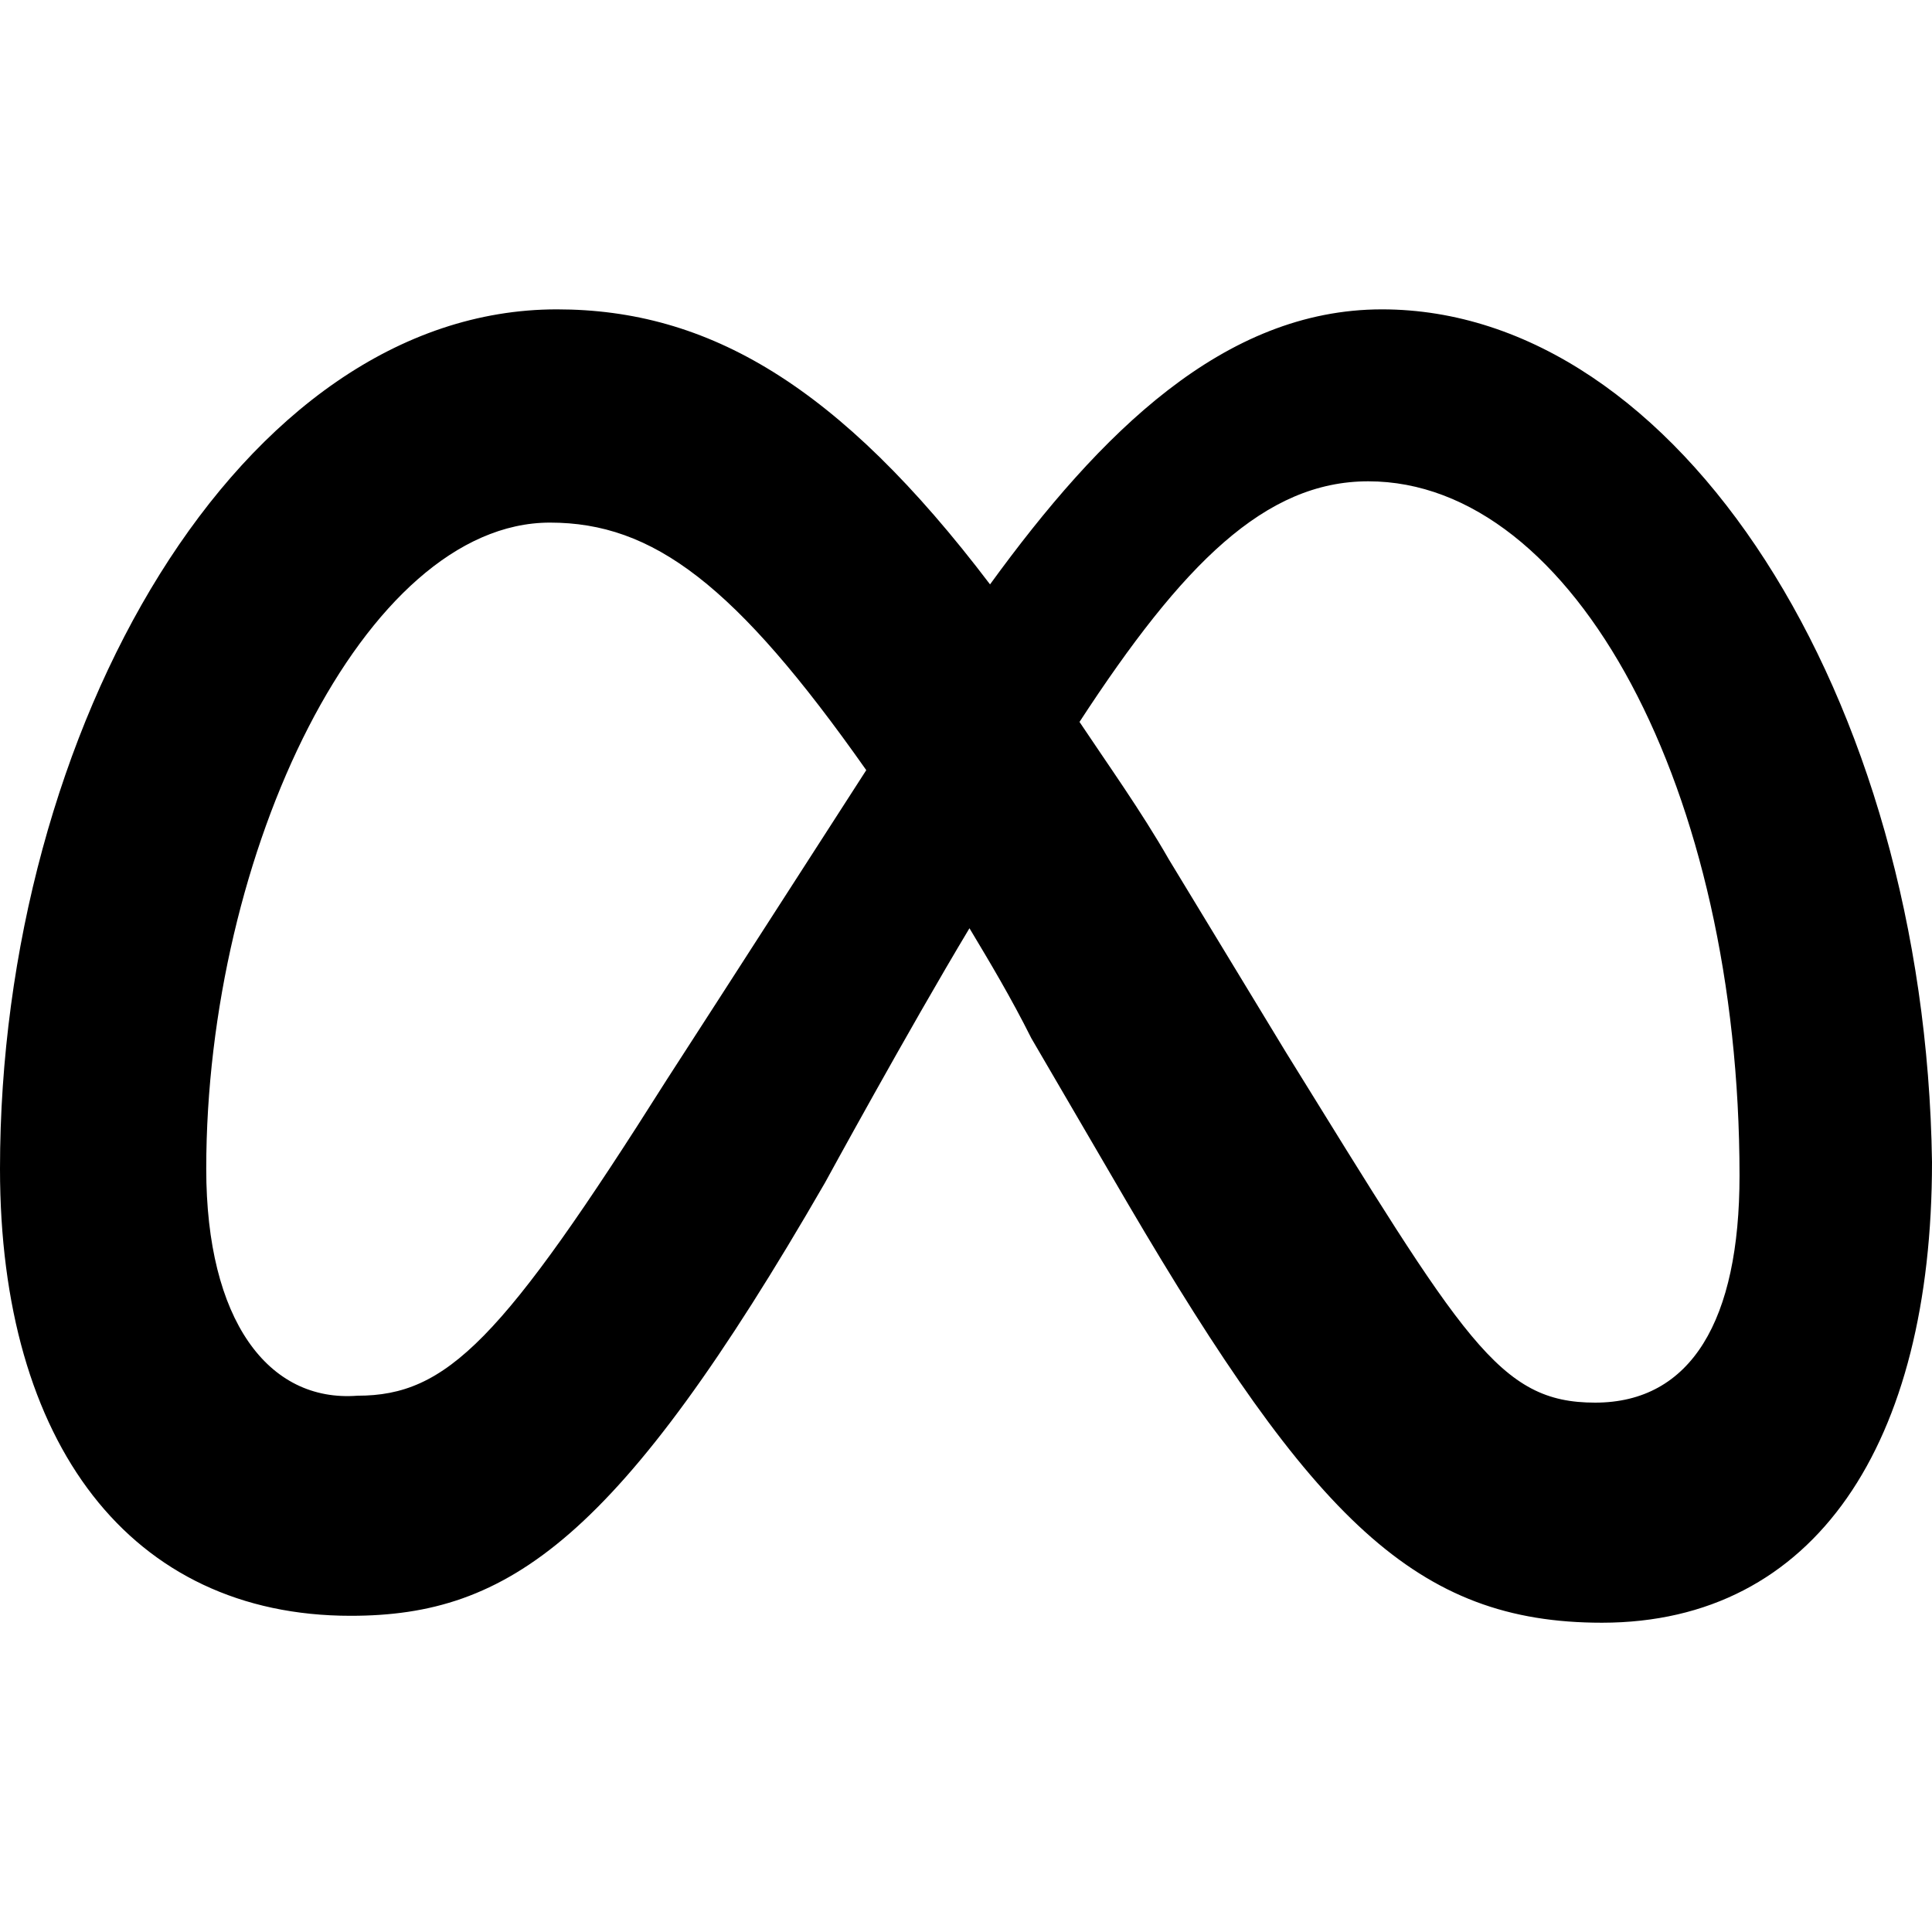
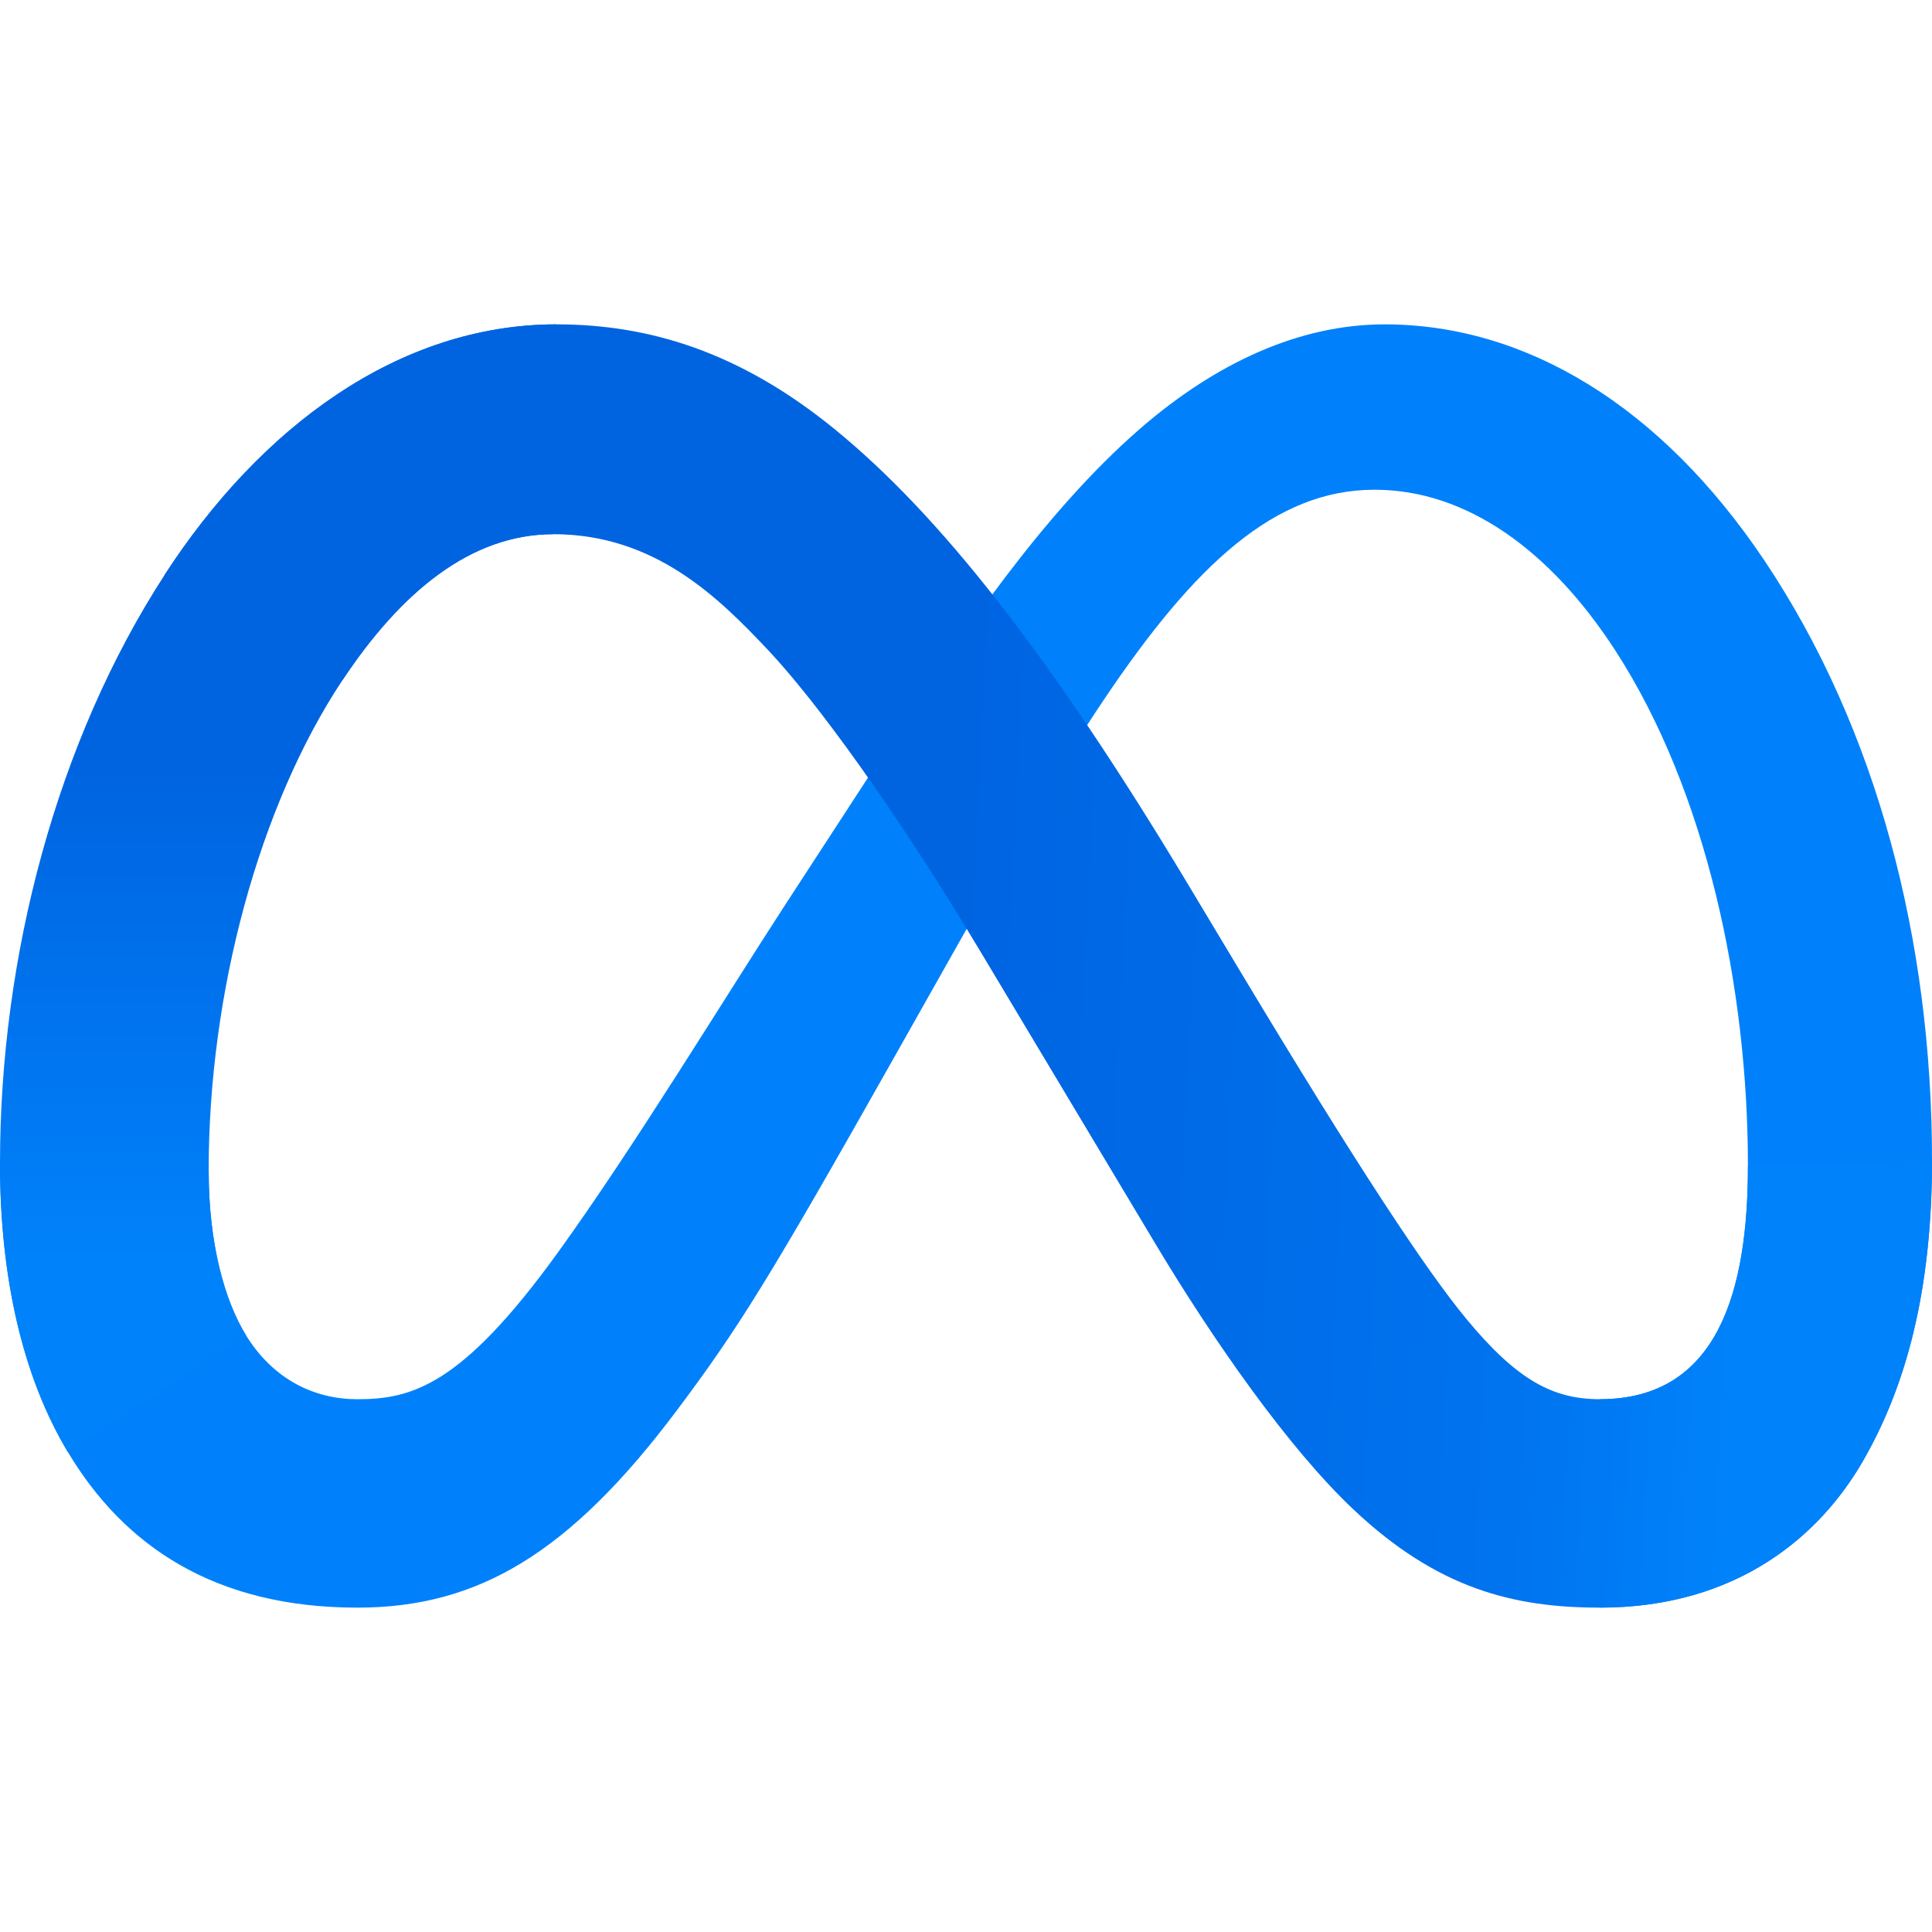
- <svg xmlns="http://www.w3.org/2000/svg" fill="#000000" width="24" height="24" viewBox="0 0 24 24" id="Camada_1" version="1.1" xml:space="preserve">
-   <defs id="defs1" />
-   <path d="m 2.562,14.52 c 0,-3.929 1.964,-8.028 4.27,-8.028 1.281,0 2.306,0.769 3.929,3.075 C 9.224,11.957 8.285,13.409 8.285,13.409 6.235,16.655 5.552,17.338 4.441,17.338 3.331,17.423 2.562,16.399 2.562,14.52 M 15.972,13.068 14.52,10.676 c -0.342,-0.598 -0.769,-1.196 -1.11,-1.708 1.281,-1.964 2.306,-2.989 3.587,-2.989 2.562,0 4.612,3.843 4.612,8.626 0,1.794 -0.598,2.819 -1.794,2.819 -1.196,0 -1.623,-0.769 -3.843,-4.356 M 12.299,7.26 C 10.42,4.783 8.797,3.843 6.918,3.843 2.989,3.843 0,9.053 0,14.52 c 0,3.416 1.623,5.552 4.356,5.552 1.964,0 3.331,-0.94 5.893,-5.381 0,0 1.025,-1.879 1.794,-3.16 0.256,0.427 0.512,0.854 0.769,1.367 l 1.196,2.05 c 2.306,3.929 3.587,5.21 5.893,5.21 C 22.548,20.157 24,17.936 24,14.434 23.915,8.626 20.84,3.843 17.167,3.843 c -1.964,0 -3.502,1.537 -4.868,3.416" id="path1" style="stroke-width:0.854" fill="currentColor" />
+ <svg xmlns="http://www.w3.org/2000/svg" width="64" height="64" version="1.1" id="svg6">
+   <defs id="defs6">
+     <linearGradient id="Grad_Logo1" x1="61" y1="117" x2="259" y2="127" gradientUnits="userSpaceOnUse" gradientTransform="matrix(0.2225622,0,0,0.2225622,-3.0500001e-7,10.74531)">
+       <stop style="stop-color:#0064e1" offset="0" id="stop1" />
+       <stop style="stop-color:#0064e1" offset="0.4" id="stop2" />
+       <stop style="stop-color:#0073ee" offset="0.83" id="stop3" />
+       <stop style="stop-color:#0082fb" offset="1" id="stop4" />
+     </linearGradient>
+     <linearGradient id="Grad_Logo2" x1="45" y1="139" x2="45" y2="66" gradientUnits="userSpaceOnUse" gradientTransform="matrix(0.2225622,0,0,0.2225622,-3.0500001e-7,10.74531)">
+       <stop style="stop-color:#0082fb" offset="0" id="stop5" />
+       <stop style="stop-color:#0064e0" offset="1" id="stop6" />
+     </linearGradient>
+   </defs>
+   <path id="Logo0" style="fill:#0081fb;stroke-width:0.223" d="m 6.913,38.779 c 0,2.444 0.536,4.32 1.237,5.455 0.919,1.487 2.29,2.117 3.688,2.117 1.803,0 3.452,-0.447 6.63,-4.843 2.546,-3.523 5.546,-8.468 7.565,-11.569 l 3.419,-5.252 c 2.375,-3.648 5.123,-7.703 8.275,-10.452 2.573,-2.243 5.348,-3.49 8.141,-3.49 4.689,0 9.156,2.717 12.575,7.814 C 62.184,24.141 64,31.172 64,38.428 c 0,4.313 -0.85,7.483 -2.297,9.986 -1.398,2.421 -4.122,4.841 -8.704,4.841 v -6.904 c 3.924,0 4.903,-3.606 4.903,-7.732 0,-5.88 -1.371,-12.406 -4.391,-17.068 -2.143,-3.307 -4.921,-5.328 -7.977,-5.328 -3.305,0 -5.965,2.493 -8.954,6.937 -1.589,2.361 -3.22,5.239 -5.052,8.486 l -2.016,3.572 c -4.051,7.182 -5.077,8.818 -7.102,11.518 -3.55,4.727 -6.581,6.519 -10.572,6.519 -4.734,0 -7.727,-2.05 -9.581,-5.139 C 0.743,45.599 -3.0500001e-7,42.296 -3.0500001e-7,38.532 Z" />
+   <path id="Logo1" style="fill:url(#Grad_Logo1);stroke-width:0.223" d="m 5.451,19.047 c 3.169,-4.885 7.743,-8.302 12.989,-8.302 3.038,0 6.058,0.899 9.212,3.474 3.45,2.815 7.126,7.451 11.713,15.092 l 1.645,2.742 c 3.971,6.615 6.23,10.018 7.552,11.622 1.7,2.061 2.891,2.675 4.438,2.675 3.924,0 4.903,-3.606 4.903,-7.732 L 64,38.428 c 0,4.313 -0.85,7.483 -2.297,9.986 -1.398,2.421 -4.122,4.841 -8.704,4.841 -2.849,0 -5.373,-0.619 -8.164,-3.252 -2.146,-2.021 -4.654,-5.611 -6.583,-8.838 l -5.74,-9.588 c -2.88,-4.812 -5.522,-8.399 -7.051,-10.024 -1.645,-1.747 -3.759,-3.857 -7.133,-3.857 -2.731,0 -5.05,1.916 -6.991,4.847 z" />
+   <path id="Logo2" style="fill:url(#Grad_Logo2);stroke-width:0.223" d="m 18.328,17.696 c -2.731,0 -5.05,1.916 -6.991,4.847 -2.744,4.142 -4.425,10.311 -4.425,16.236 0,2.444 0.536,4.32 1.237,5.455 L 2.257,48.116 C 0.743,45.599 -3.0500001e-7,42.296 -3.0500001e-7,38.532 -3.0500001e-7,31.688 1.878,24.555 5.451,19.047 8.62,14.162 13.193,10.745 18.439,10.745 Z" />
</svg>
